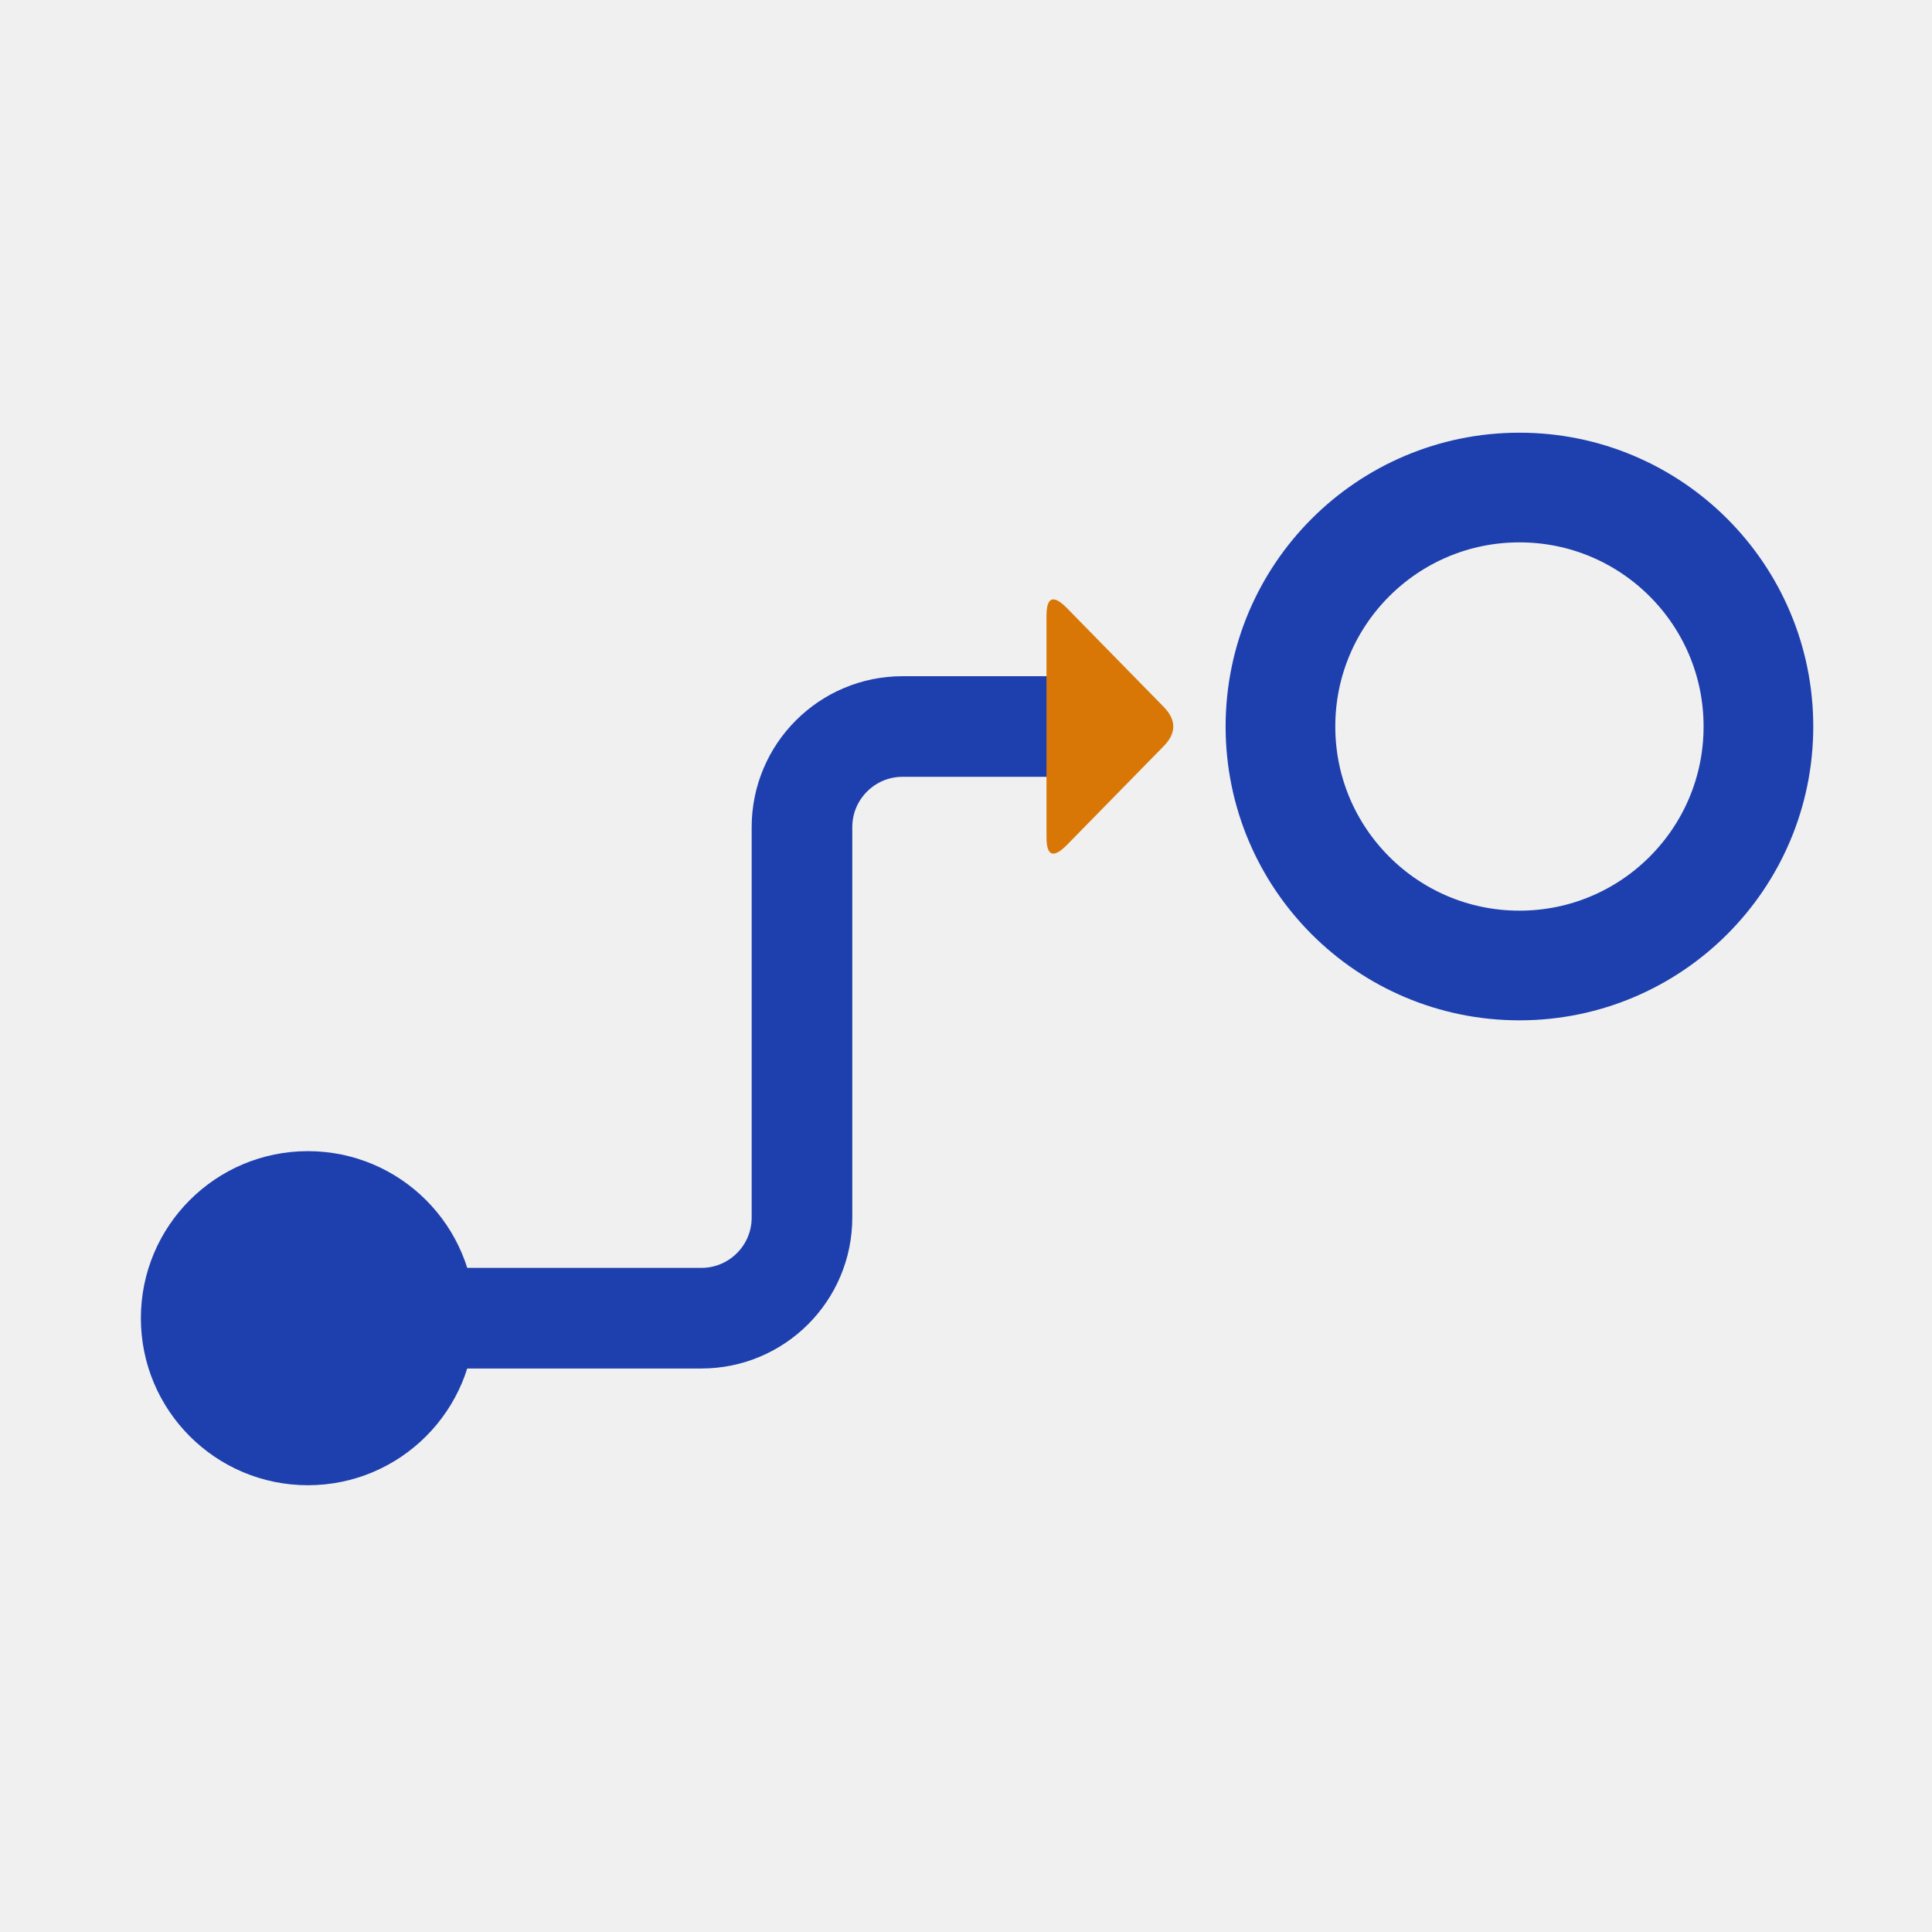
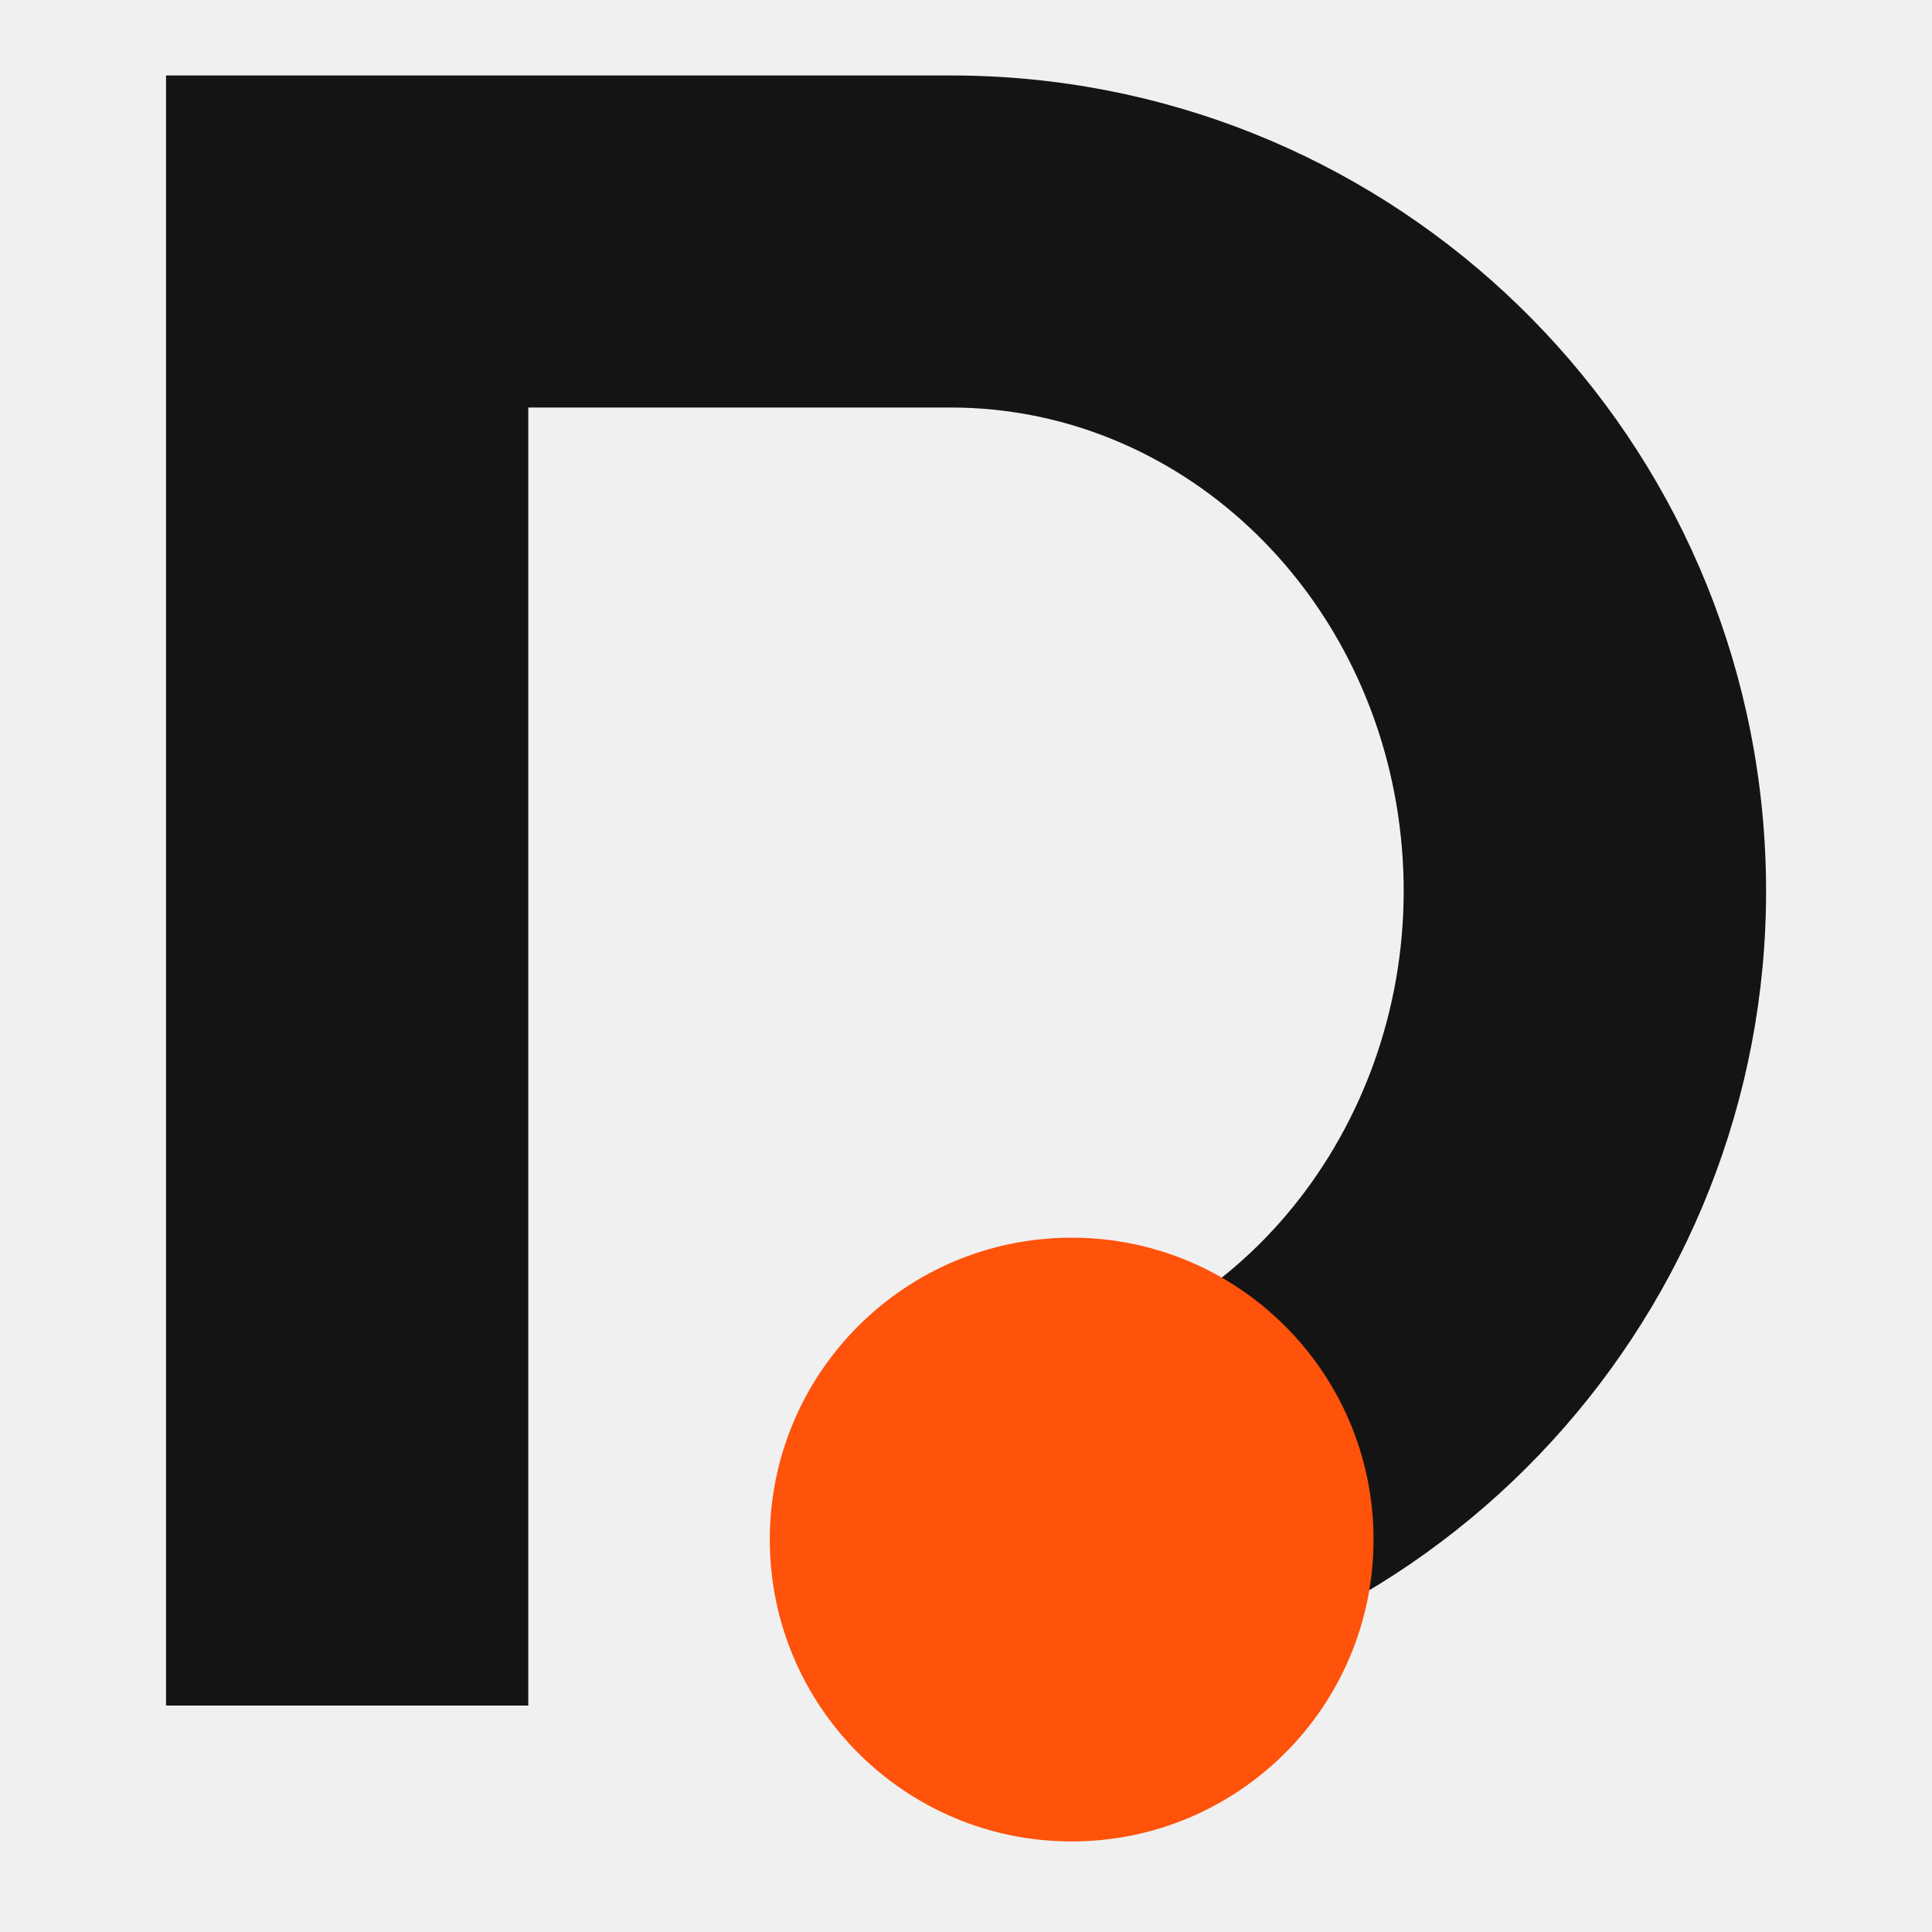
- <svg xmlns="http://www.w3.org/2000/svg" viewBox="150 140 960 960">
-   <circle cx="303" cy="795" r="83" fill="#1E40AF" />
-   <path d="M303 795 H498.5 A50 50 0 0 0 548.5 745 V551 A50 50 0 0 1 598.5 501 H700" fill="none" stroke="#1E40AF" stroke-width="50" />
-   <path d="M670 556 L670 446 Q670 432 680 442 L728 491 Q738 501 728 511 L680 560 Q670 570 670 556 Z" fill="#D97706" />
-   <circle cx="905" cy="501" r="118.75" fill="none" stroke="#1E40AF" stroke-width="54.5" />
+ <svg xmlns="http://www.w3.org/2000/svg" viewBox="0 0 256 256" width="256" height="256" role="img" aria-labelledby="title">
+   <style>@media (prefers-color-scheme: dark) { .ink { fill: #FFFFFF; } }</style>
+   <path class="ink" fill="#141414" d="M22 226 V10 H126 A108 108 0 0 1 142 224.81 V179.68 A60 64 0 0 0 126 54 H70 V226 Z" />
+   <path fill="#FF520A" d="M182 204 A40 40 0 1 1 102 204 A40 40 0 1 1 182 204 Z" />
</svg>
